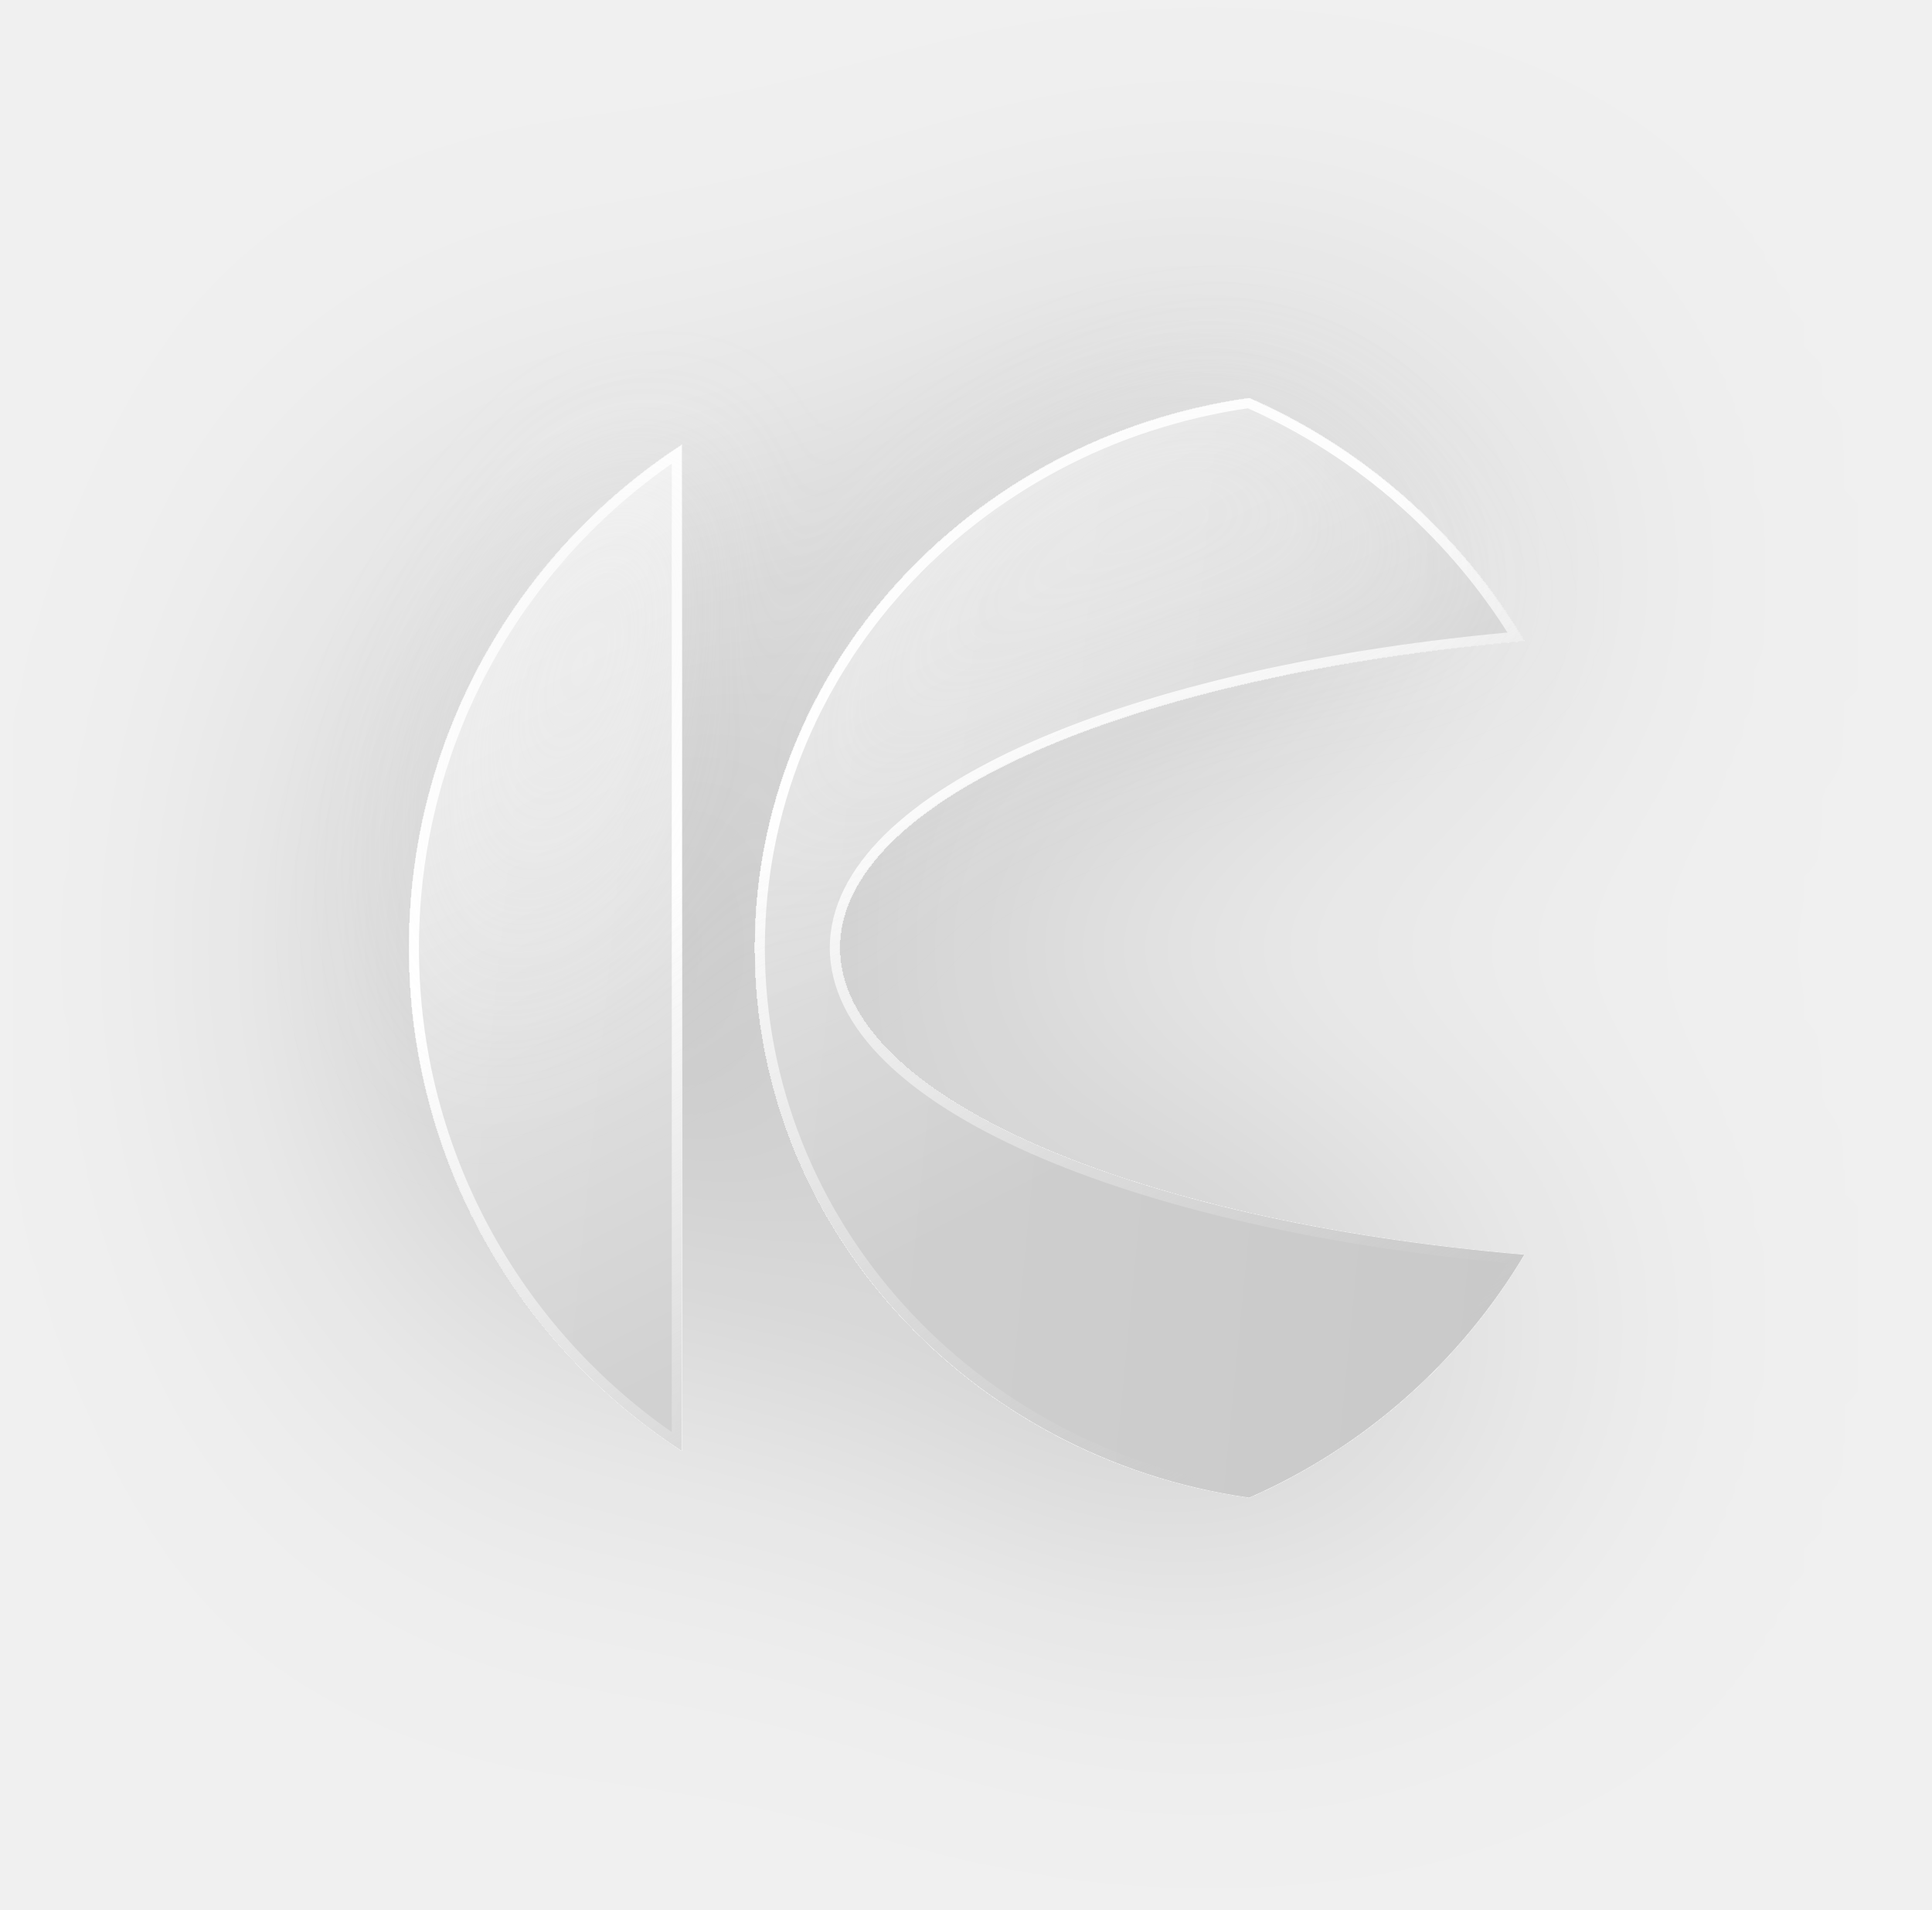
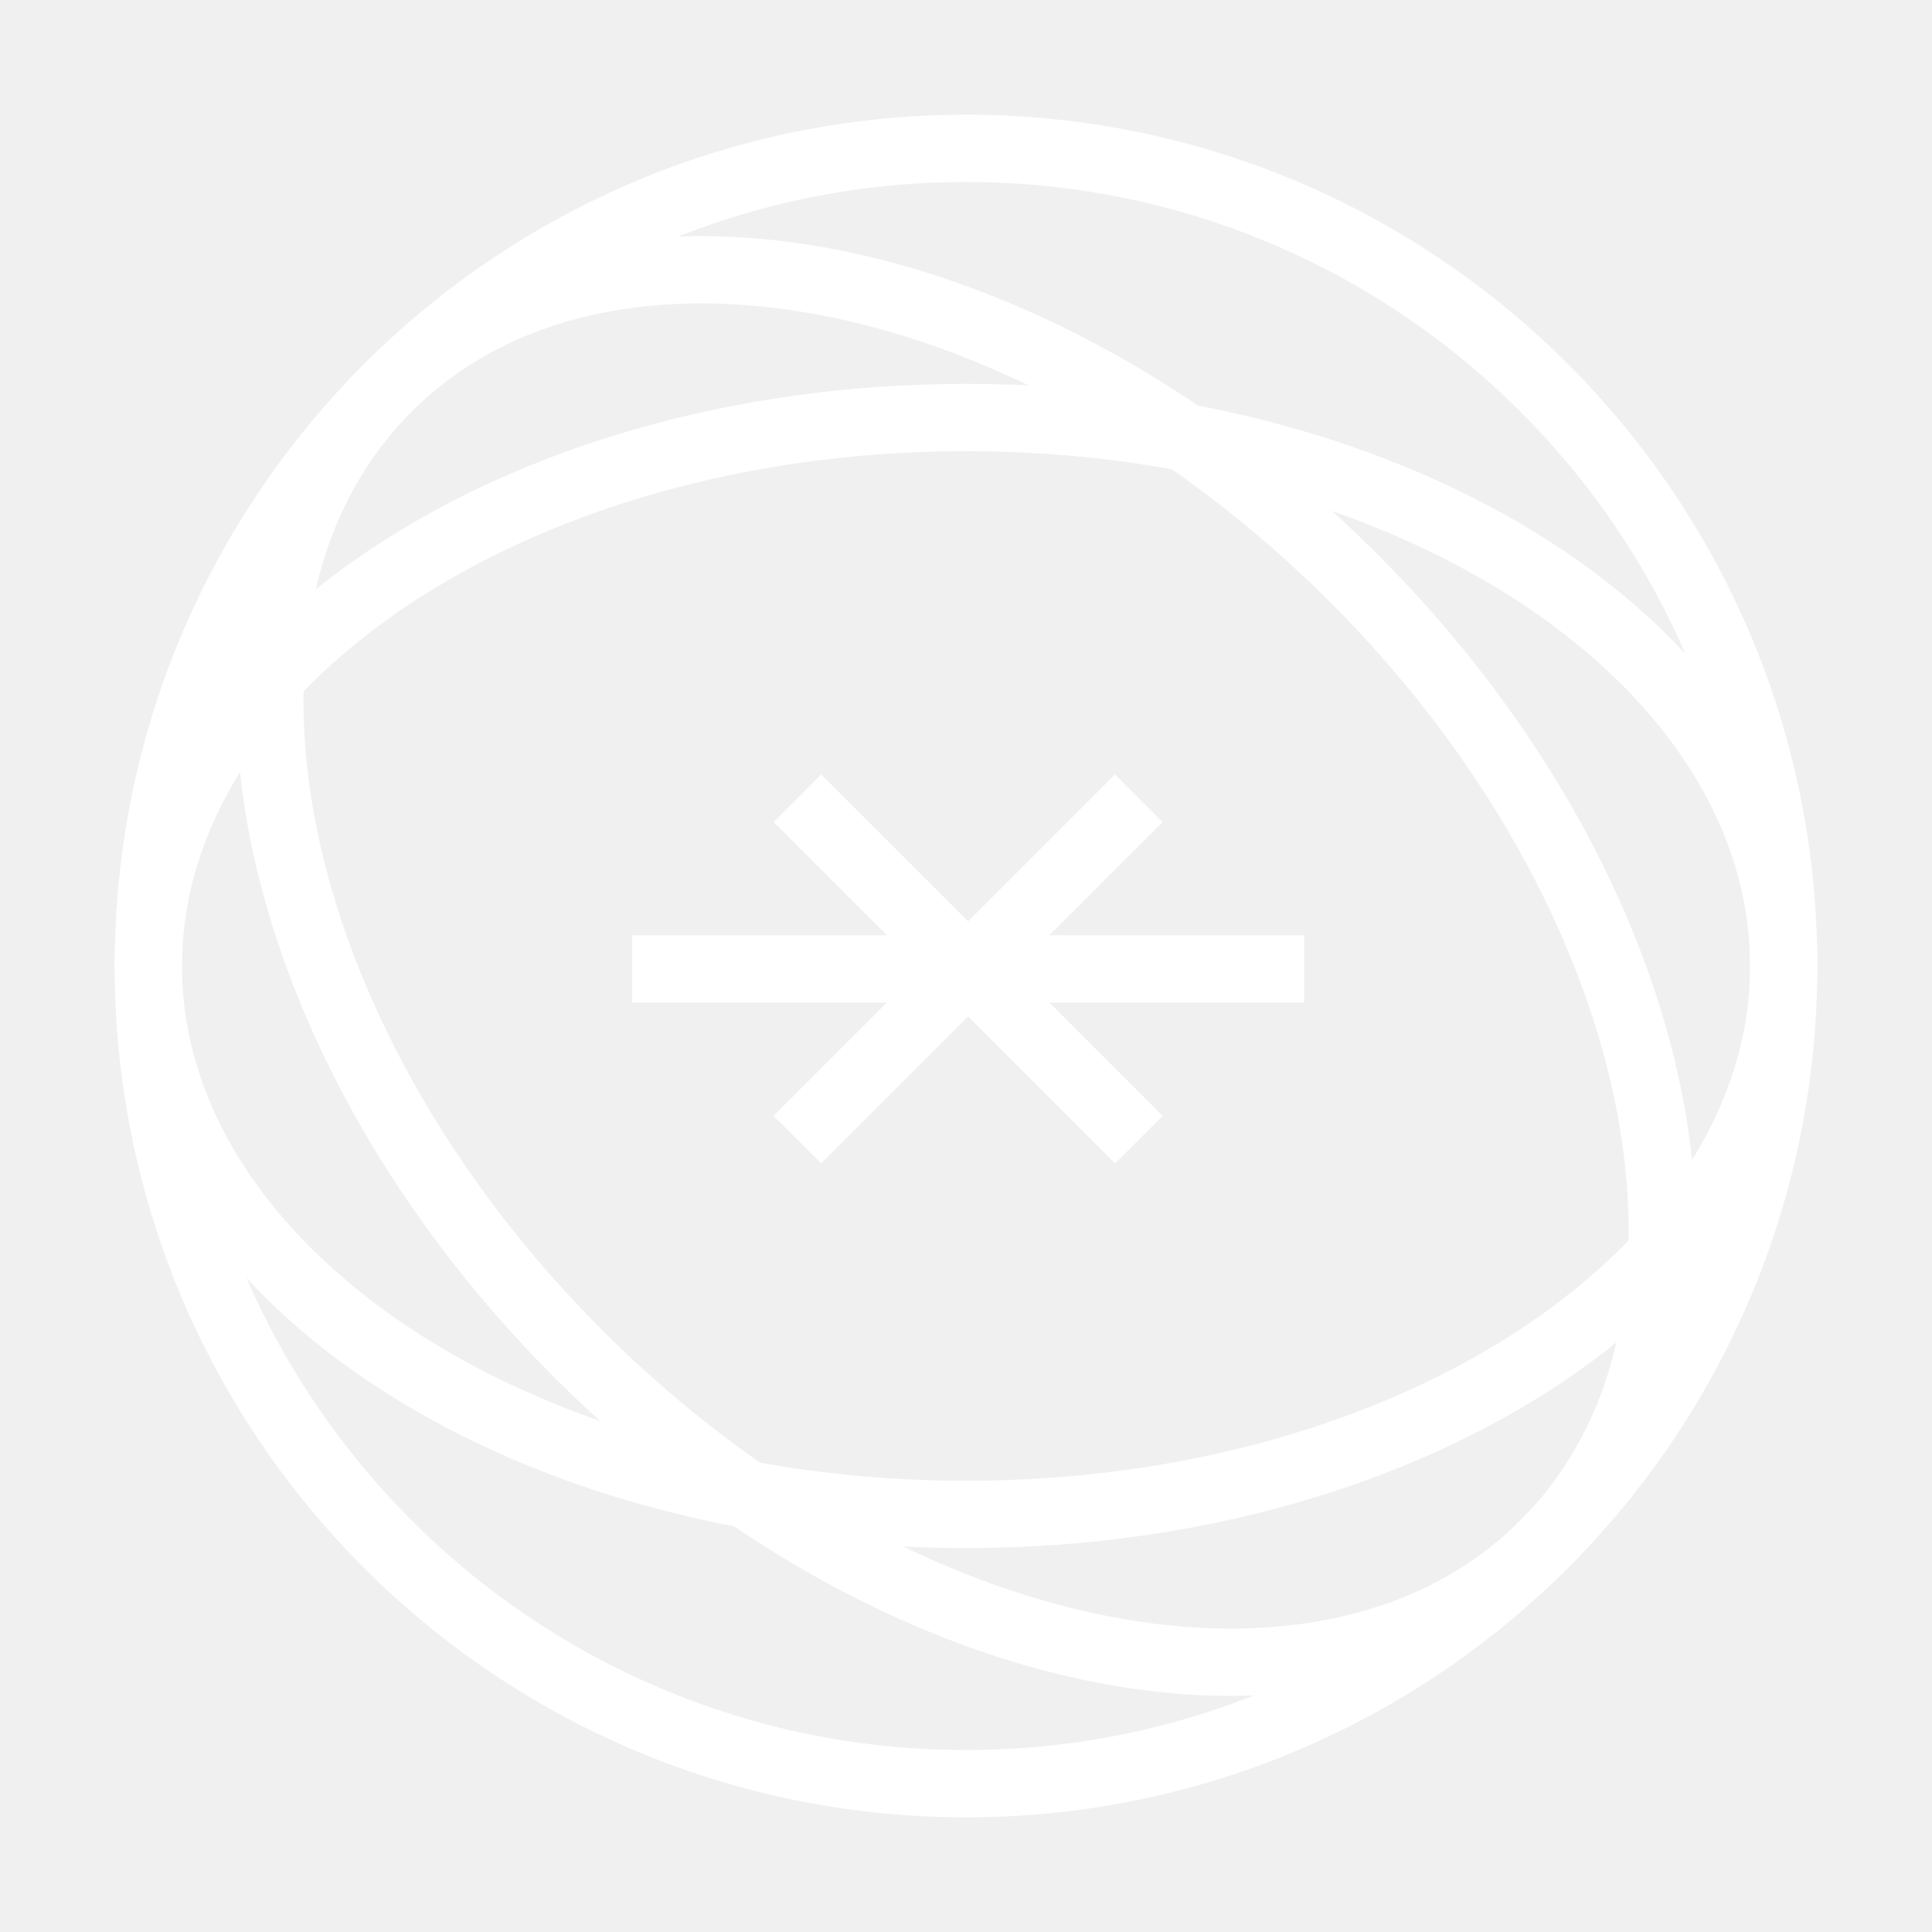
- <svg xmlns="http://www.w3.org/2000/svg" width="86" height="85" viewBox="0 0 86 85" fill="none">
-   <g filter="url(#filter0_d_12459_11835)">
-     <mask id="path-1-inside-1_12459_11835" fill="white">
-       <path fill-rule="evenodd" clip-rule="evenodd" d="M67.85 55.84C65.009 60.603 60.727 64.407 55.605 66.65C43.119 64.879 33.606 54.556 33.606 42.183C33.606 29.809 43.119 19.486 55.605 17.716C60.727 19.959 65.009 23.762 67.85 28.525C50.361 30.024 37.379 35.57 37.379 42.182C37.379 48.795 50.361 54.341 67.85 55.84ZM30.343 19.803V64.562C23.038 59.798 18.209 51.554 18.209 42.183C18.209 32.811 23.038 24.567 30.343 19.803Z" />
-     </mask>
-     <path fill-rule="evenodd" clip-rule="evenodd" d="M67.85 55.84C65.009 60.603 60.727 64.407 55.605 66.65C43.119 64.879 33.606 54.556 33.606 42.183C33.606 29.809 43.119 19.486 55.605 17.716C60.727 19.959 65.009 23.762 67.85 28.525C50.361 30.024 37.379 35.57 37.379 42.182C37.379 48.795 50.361 54.341 67.85 55.84ZM30.343 19.803V64.562C23.038 59.798 18.209 51.554 18.209 42.183C18.209 32.811 23.038 24.567 30.343 19.803Z" fill="url(#paint0_linear_12459_11835)" />
-     <path fill-rule="evenodd" clip-rule="evenodd" d="M67.85 55.84C65.009 60.603 60.727 64.407 55.605 66.65C43.119 64.879 33.606 54.556 33.606 42.183C33.606 29.809 43.119 19.486 55.605 17.716C60.727 19.959 65.009 23.762 67.85 28.525C50.361 30.024 37.379 35.57 37.379 42.182C37.379 48.795 50.361 54.341 67.85 55.84ZM30.343 19.803V64.562C23.038 59.798 18.209 51.554 18.209 42.183C18.209 32.811 23.038 24.567 30.343 19.803Z" fill="url(#paint1_linear_12459_11835)" fill-opacity="0.8" />
-     <path d="M67.85 55.84L68.228 56.065L68.589 55.461L67.888 55.401L67.85 55.84ZM55.605 66.65L55.543 67.085L55.667 67.103L55.782 67.053L55.605 66.65ZM55.605 17.716L55.782 17.312L55.667 17.262L55.544 17.28L55.605 17.716ZM67.85 28.525L67.888 28.964L68.589 28.904L68.228 28.3L67.85 28.525ZM30.343 19.803H30.784V18.991L30.103 19.434L30.343 19.803ZM30.343 64.562L30.103 64.931L30.784 65.375V64.562H30.343ZM67.472 55.614C64.678 60.299 60.465 64.04 55.428 66.246L55.782 67.053C60.988 64.773 65.341 60.907 68.228 56.065L67.472 55.614ZM33.166 42.183C33.166 54.792 42.857 65.286 55.543 67.085L55.667 66.213C43.382 64.471 34.047 54.321 34.047 42.183H33.166ZM55.544 17.28C42.857 19.079 33.166 29.573 33.166 42.183H34.047C34.047 30.044 43.382 19.894 55.667 18.152L55.544 17.28ZM55.429 18.119C60.465 20.325 64.677 24.066 67.472 28.751L68.228 28.3C65.341 23.459 60.988 19.592 55.782 17.312L55.429 18.119ZM37.819 42.182C37.819 40.684 38.553 39.204 39.99 37.783C41.429 36.361 43.546 35.027 46.234 33.839C51.607 31.465 59.174 29.711 67.888 28.964L67.813 28.087C59.037 28.839 51.368 30.607 45.878 33.034C43.134 34.246 40.913 35.633 39.371 37.157C37.828 38.682 36.938 40.374 36.938 42.182H37.819ZM67.888 55.401C59.174 54.654 51.607 52.901 46.234 50.526C43.546 49.338 41.429 48.004 39.99 46.582C38.553 45.161 37.819 43.681 37.819 42.182H36.938C36.938 43.99 37.828 45.683 39.371 47.208C40.913 48.732 43.134 50.119 45.878 51.331C51.368 53.758 59.037 55.526 67.813 56.278L67.888 55.401ZM29.903 19.803V64.562H30.784V19.803H29.903ZM30.584 64.193C23.398 59.507 18.649 51.399 18.649 42.183H17.769C17.769 51.709 22.678 60.089 30.103 64.931L30.584 64.193ZM18.649 42.183C18.649 32.966 23.398 24.858 30.584 20.172L30.103 19.434C22.678 24.276 17.769 32.656 17.769 42.183H18.649Z" fill="url(#paint2_linear_12459_11835)" mask="url(#path-1-inside-1_12459_11835)" />
-   </g>
-   <g opacity="0.4" filter="url(#filter1_f_12459_11835)">
-     <path fill-rule="evenodd" clip-rule="evenodd" d="M67.85 55.84C65.009 60.603 60.727 64.407 55.605 66.65C43.119 64.879 33.606 54.556 33.606 42.183C33.606 29.809 43.119 19.486 55.605 17.716C60.727 19.959 65.009 23.762 67.85 28.525C50.361 30.024 37.379 35.57 37.379 42.182C37.379 48.795 50.361 54.341 67.85 55.84ZM30.343 19.803V64.562C23.038 59.798 18.209 51.554 18.209 42.183C18.209 32.811 23.038 24.567 30.343 19.803Z" fill="url(#paint3_linear_12459_11835)" />
-   </g>
-   <defs>
-     <filter id="filter0_d_12459_11835" x="0.595" y="0.102" width="84.868" height="84.161" filterUnits="userSpaceOnUse" color-interpolation-filters="sRGB">
-       <feFlood flood-opacity="0" result="BackgroundImageFix" />
-       <feColorMatrix in="SourceAlpha" type="matrix" values="0 0 0 0 0 0 0 0 0 0 0 0 0 0 0 0 0 0 127 0" result="hardAlpha" />
-       <feOffset />
-       <feGaussianBlur stdDeviation="8.807" />
-       <feComposite in2="hardAlpha" operator="out" />
-       <feColorMatrix type="matrix" values="0 0 0 0 0 0 0 0 0 0 0 0 0 0 0 0 0 0 0.25 0" />
-       <feBlend mode="normal" in2="BackgroundImageFix" result="effect1_dropShadow_12459_11835" />
-       <feBlend mode="normal" in="SourceGraphic" in2="effect1_dropShadow_12459_11835" result="shape" />
-     </filter>
-     <filter id="filter1_f_12459_11835" x="12.044" y="11.551" width="61.971" height="61.263" filterUnits="userSpaceOnUse" color-interpolation-filters="sRGB">
-       <feFlood flood-opacity="0" result="BackgroundImageFix" />
-       <feBlend mode="normal" in="SourceGraphic" in2="BackgroundImageFix" result="shape" />
-       <feGaussianBlur stdDeviation="3.082" result="effect1_foregroundBlur_12459_11835" />
-     </filter>
-     <linearGradient id="paint0_linear_12459_11835" x1="14.361" y1="-3.204" x2="73.069" y2="2.55" gradientUnits="userSpaceOnUse">
-       <stop stop-color="#D5D5D5" />
-       <stop offset="1" stop-color="#C9C9C9" />
-     </linearGradient>
-     <linearGradient id="paint1_linear_12459_11835" x1="26.099" y1="63.18" x2="8.209" y2="28.327" gradientUnits="userSpaceOnUse">
-       <stop stop-color="white" stop-opacity="0" />
-       <stop offset="1" stop-color="white" />
-     </linearGradient>
-     <linearGradient id="paint2_linear_12459_11835" x1="47.569" y1="29.241" x2="64.641" y2="59.237" gradientUnits="userSpaceOnUse">
-       <stop stop-color="white" />
-       <stop offset="1" stop-color="#E2E2E2" stop-opacity="0" />
-     </linearGradient>
-     <linearGradient id="paint3_linear_12459_11835" x1="23.534" y1="21.593" x2="32.982" y2="45.728" gradientUnits="userSpaceOnUse">
-       <stop stop-color="#D9D9D9" />
-       <stop offset="1" stop-color="white" stop-opacity="0" />
-     </linearGradient>
-   </defs>
+ <svg xmlns="http://www.w3.org/2000/svg" width="36" height="36" viewBox="0 0 36 36" fill="none">
+   <circle cx="18" cy="18" r="15.236" stroke="white" stroke-width="1.254" />
+   <ellipse cx="18.001" cy="18" rx="15.236" ry="10.219" transform="rotate(45 18.0008 18)" stroke="white" stroke-width="1.254" />
+   <path d="M11.779 18.055H24.301" stroke="white" stroke-width="1.254" />
+   <path d="M14.857 21.235L21.219 14.874" stroke="white" stroke-width="1.254" />
+   <path d="M21.221 21.235L14.859 14.874" stroke="white" stroke-width="1.254" />
+   <path fill-rule="evenodd" clip-rule="evenodd" d="M7.576 11.294C4.931 13.068 3.391 15.451 3.391 18C3.391 20.549 4.931 22.931 7.576 24.705C10.216 26.476 13.9 27.592 18 27.592C22.1 27.592 25.784 26.476 28.425 24.705C31.07 22.931 32.61 20.549 32.61 18C32.61 15.451 31.07 13.068 28.425 11.294C25.784 9.523 22.1 8.407 18 8.407C13.9 8.407 10.216 9.523 7.576 11.294ZM6.877 10.253C9.751 8.325 13.685 7.153 18 7.153C22.315 7.153 26.25 8.325 29.123 10.253C31.993 12.178 33.864 14.905 33.864 18C33.864 21.095 31.993 23.822 29.123 25.747C26.25 27.674 22.315 28.846 18 28.846C13.685 28.846 9.751 27.674 6.877 25.747C4.007 23.822 2.137 21.095 2.137 18C2.137 14.905 4.007 12.178 6.877 10.253Z" fill="white" />
</svg>
